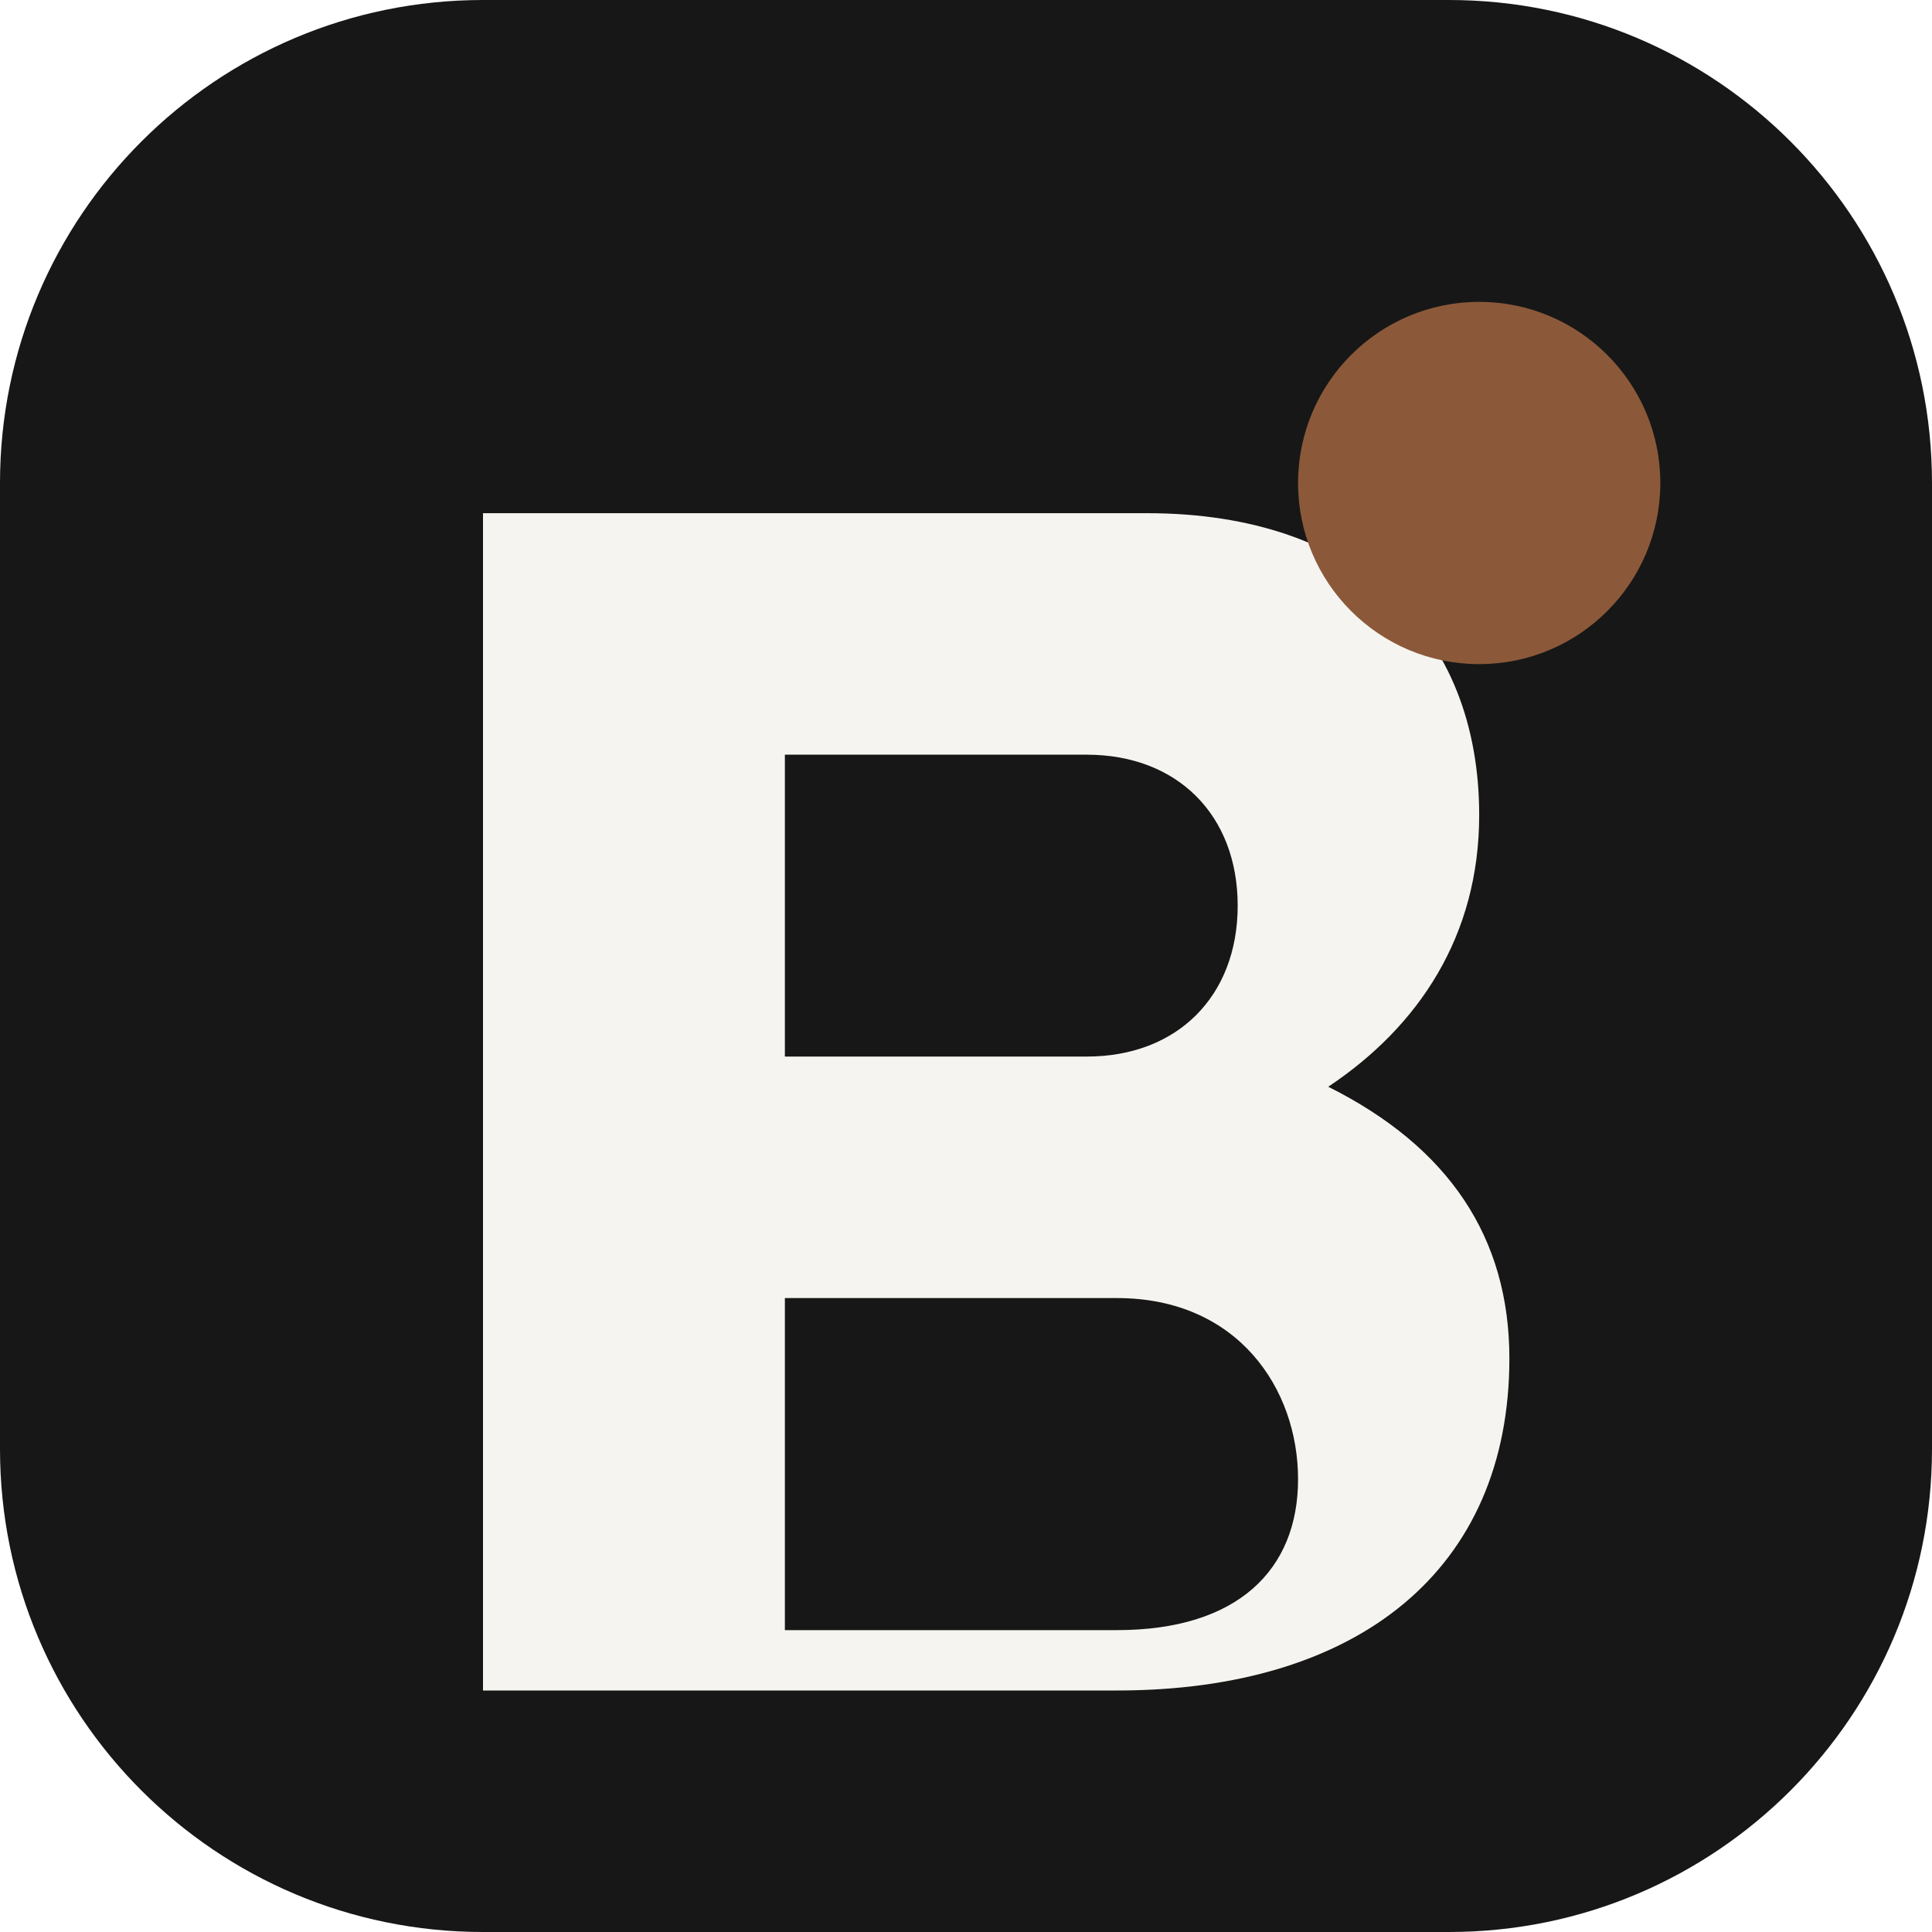
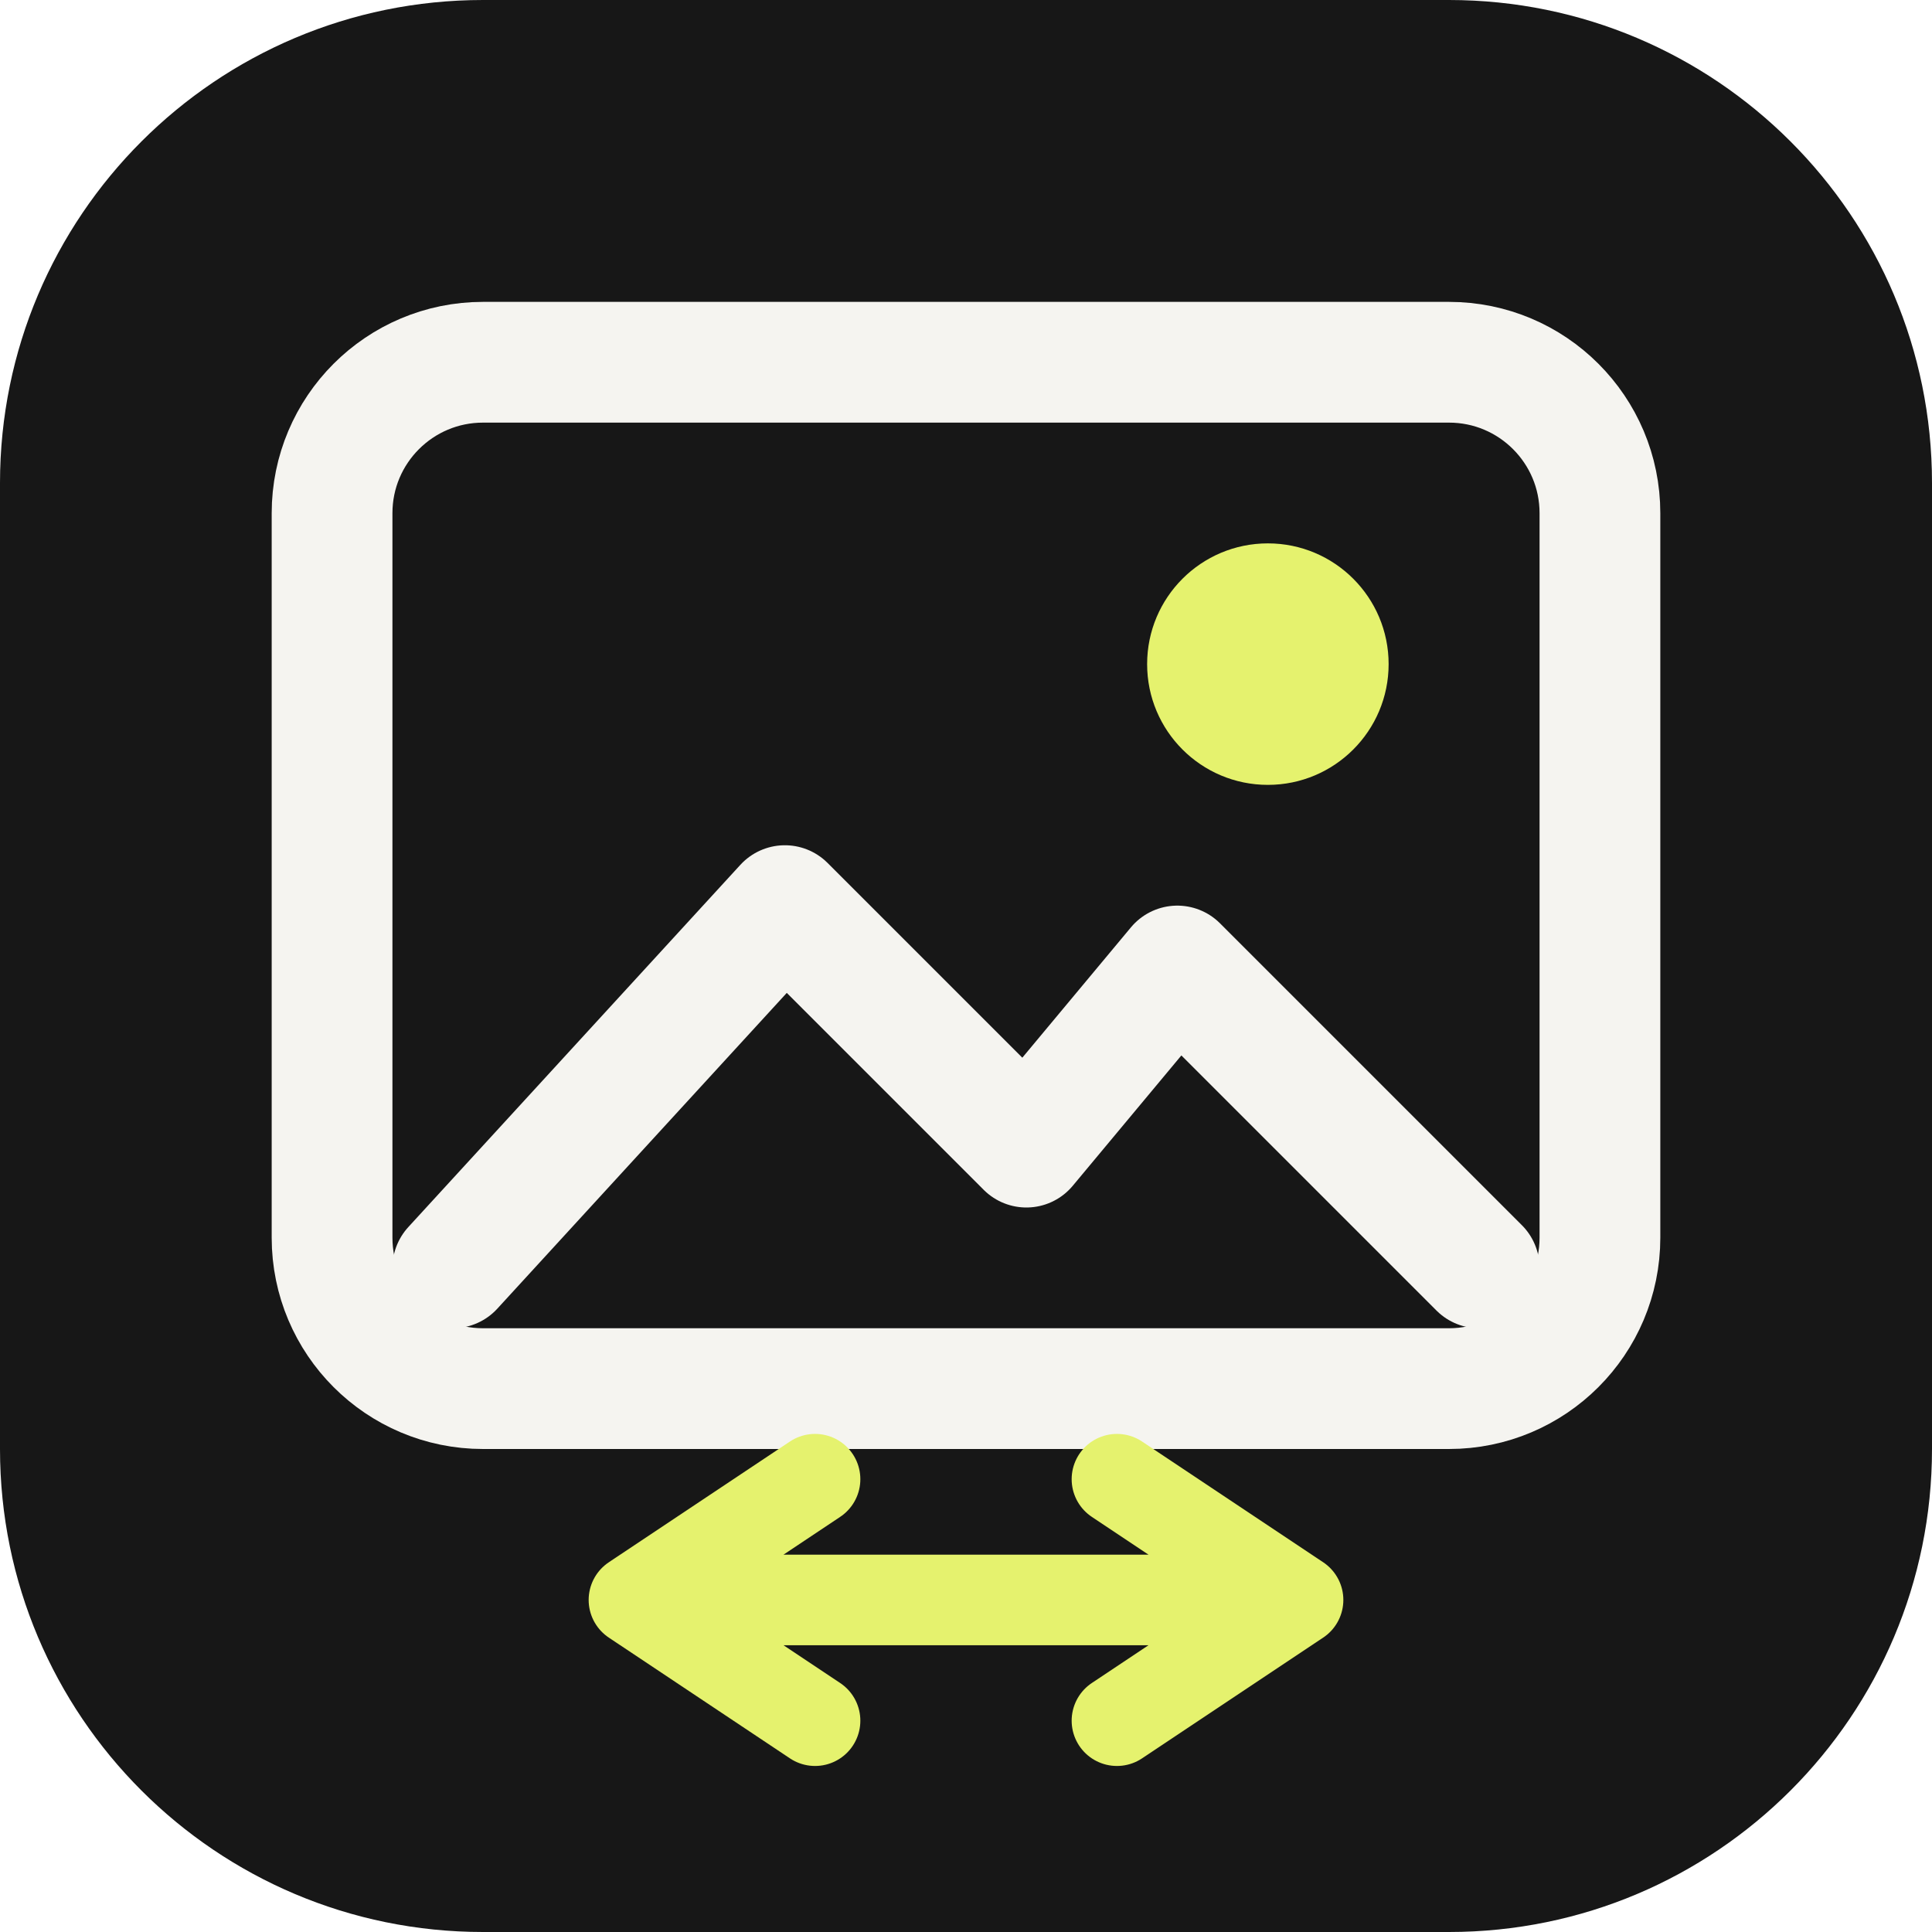
<svg xmlns="http://www.w3.org/2000/svg" viewBox="0 0 64 64">
  <rect width="64" height="64" rx="16" fill="#171717" />
-   <path d="M16 17h22c7 0 11 4 11 10 0 4-2 7-5 9 4 2 6 5 6 9 0 7-5 11-13 11H16V17Zm10 8v10h10c3 0 5-2 5-5s-2-5-5-5H26Zm0 18v11h11c4 0 6-2 6-5s-2-6-6-6H26Z" fill="#f5f4f0" />
-   <circle cx="49" cy="16" r="6" fill="#8b5939" />
+   <rect x="11" y="12" width="42" height="34" rx="5" fill="none" stroke="#f5f4f0" stroke-width="4" />
+   <circle cx="42" cy="22" r="4" fill="#e5f26e" />
+   <path d="m15 42 11-12 8 8 5-6 10 10" fill="none" stroke="#f5f4f0" stroke-linecap="round" stroke-linejoin="round" stroke-width="4" />
+   <path d="M21 53h22M27 49l-6 4 6 4M37 49l6 4-6 4" fill="none" stroke="#e5f26e" stroke-linecap="round" stroke-linejoin="round" stroke-width="3" />
</svg>
